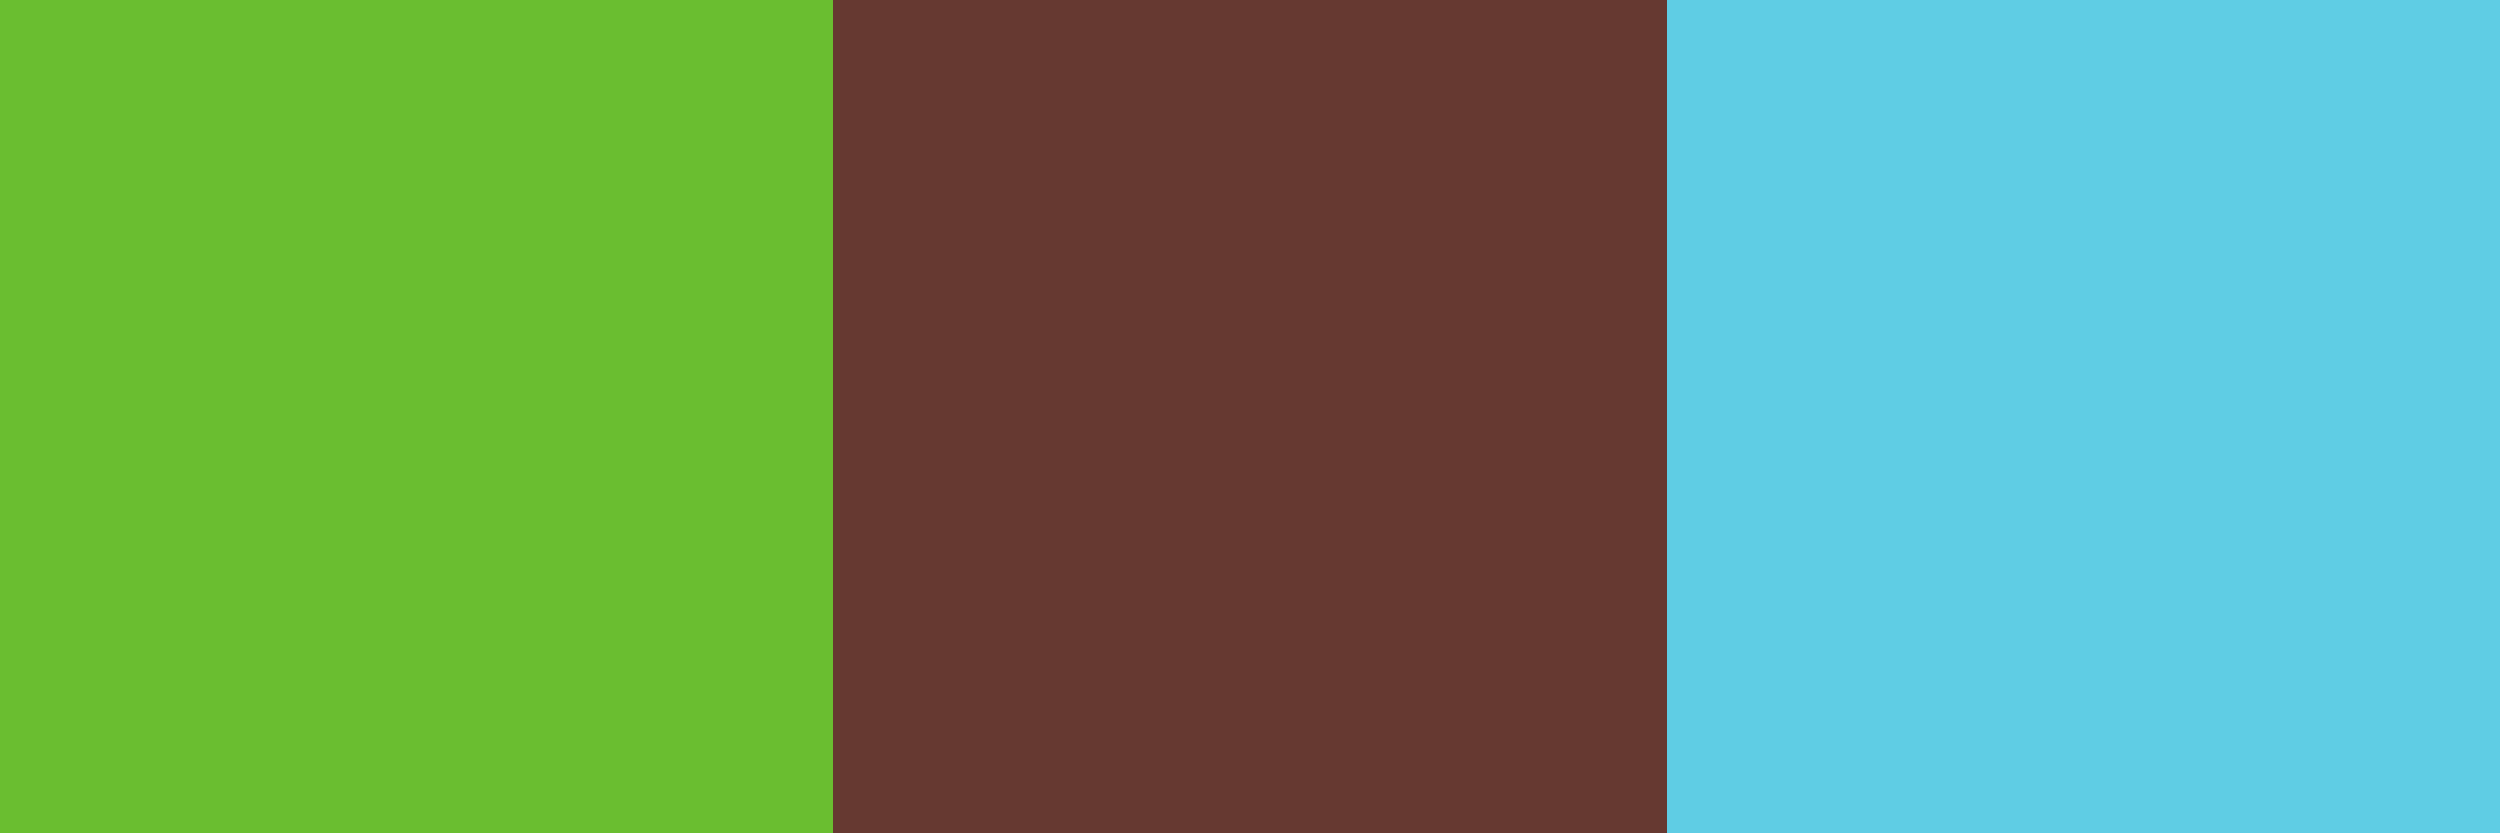
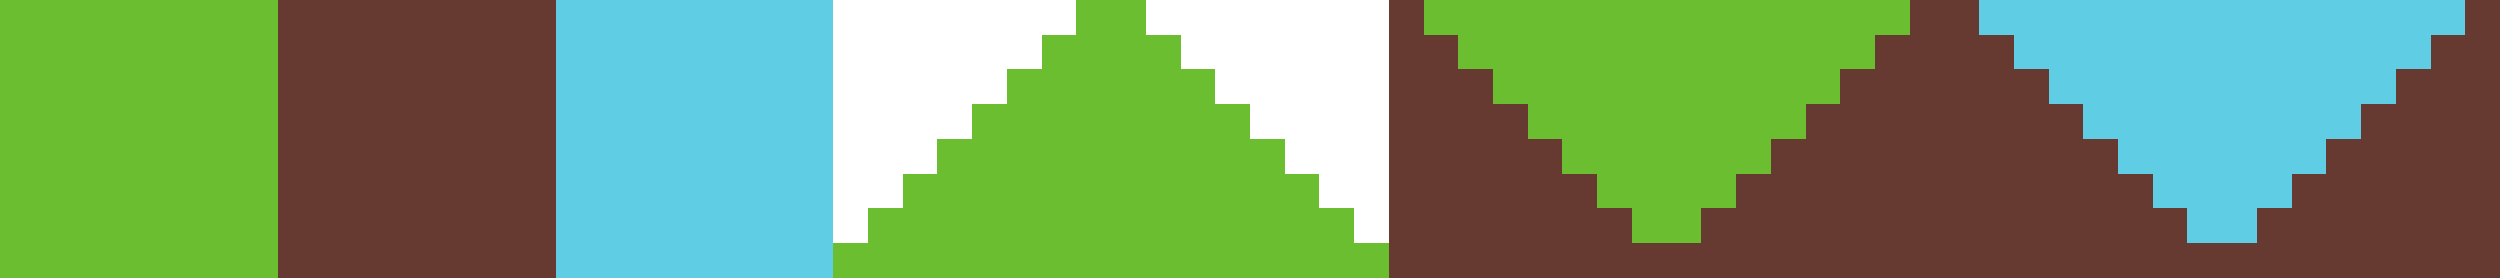
- <svg xmlns="http://www.w3.org/2000/svg" version="1.1" width="24" height="8" shape-rendering="crispEdges">
+ <svg xmlns="http://www.w3.org/2000/svg" version="1.1" width="72" height="8" shape-rendering="crispEdges">
  <rect x="0" y="0" width="1" height="1" fill="#6ABE30" />
  <rect x="1" y="0" width="1" height="1" fill="#6ABE30" />
  <rect x="2" y="0" width="1" height="1" fill="#6ABE30" />
  <rect x="3" y="0" width="1" height="1" fill="#6ABE30" />
  <rect x="4" y="0" width="1" height="1" fill="#6ABE30" />
  <rect x="5" y="0" width="1" height="1" fill="#6ABE30" />
  <rect x="6" y="0" width="1" height="1" fill="#6ABE30" />
  <rect x="7" y="0" width="1" height="1" fill="#6ABE30" />
  <rect x="8" y="0" width="1" height="1" fill="#663931" />
  <rect x="9" y="0" width="1" height="1" fill="#663931" />
  <rect x="10" y="0" width="1" height="1" fill="#663931" />
  <rect x="11" y="0" width="1" height="1" fill="#663931" />
  <rect x="12" y="0" width="1" height="1" fill="#663931" />
  <rect x="13" y="0" width="1" height="1" fill="#663931" />
  <rect x="14" y="0" width="1" height="1" fill="#663931" />
  <rect x="15" y="0" width="1" height="1" fill="#663931" />
  <rect x="16" y="0" width="1" height="1" fill="#5FCDE4" />
  <rect x="17" y="0" width="1" height="1" fill="#5FCDE4" />
  <rect x="18" y="0" width="1" height="1" fill="#5FCDE4" />
  <rect x="19" y="0" width="1" height="1" fill="#5FCDE4" />
  <rect x="20" y="0" width="1" height="1" fill="#5FCDE4" />
  <rect x="21" y="0" width="1" height="1" fill="#5FCDE4" />
  <rect x="22" y="0" width="1" height="1" fill="#5FCDE4" />
  <rect x="23" y="0" width="1" height="1" fill="#5FCDE4" />
+   <rect x="31" y="0" width="1" height="1" fill="#6ABE30" />
+   <rect x="32" y="0" width="1" height="1" fill="#6ABE30" />
+   <rect x="40" y="0" width="1" height="1" fill="#663931" />
+   <rect x="41" y="0" width="1" height="1" fill="#6ABE30" />
+   <rect x="42" y="0" width="1" height="1" fill="#6ABE30" />
+   <rect x="43" y="0" width="1" height="1" fill="#6ABE30" />
+   <rect x="44" y="0" width="1" height="1" fill="#6ABE30" />
+   <rect x="45" y="0" width="1" height="1" fill="#6ABE30" />
+   <rect x="46" y="0" width="1" height="1" fill="#6ABE30" />
+   <rect x="47" y="0" width="1" height="1" fill="#6ABE30" />
+   <rect x="48" y="0" width="1" height="1" fill="#6ABE30" />
+   <rect x="49" y="0" width="1" height="1" fill="#6ABE30" />
+   <rect x="50" y="0" width="1" height="1" fill="#6ABE30" />
+   <rect x="51" y="0" width="1" height="1" fill="#6ABE30" />
+   <rect x="52" y="0" width="1" height="1" fill="#6ABE30" />
+   <rect x="53" y="0" width="1" height="1" fill="#6ABE30" />
+   <rect x="54" y="0" width="1" height="1" fill="#6ABE30" />
+   <rect x="55" y="0" width="1" height="1" fill="#663931" />
+   <rect x="56" y="0" width="1" height="1" fill="#663931" />
+   <rect x="57" y="0" width="1" height="1" fill="#5FCDE4" />
+   <rect x="58" y="0" width="1" height="1" fill="#5FCDE4" />
+   <rect x="59" y="0" width="1" height="1" fill="#5FCDE4" />
+   <rect x="60" y="0" width="1" height="1" fill="#5FCDE4" />
+   <rect x="61" y="0" width="1" height="1" fill="#5FCDE4" />
+   <rect x="62" y="0" width="1" height="1" fill="#5FCDE4" />
+   <rect x="63" y="0" width="1" height="1" fill="#5FCDE4" />
+   <rect x="64" y="0" width="1" height="1" fill="#5FCDE4" />
+   <rect x="65" y="0" width="1" height="1" fill="#5FCDE4" />
+   <rect x="66" y="0" width="1" height="1" fill="#5FCDE4" />
+   <rect x="67" y="0" width="1" height="1" fill="#5FCDE4" />
+   <rect x="68" y="0" width="1" height="1" fill="#5FCDE4" />
+   <rect x="69" y="0" width="1" height="1" fill="#5FCDE4" />
+   <rect x="70" y="0" width="1" height="1" fill="#5FCDE4" />
+   <rect x="71" y="0" width="1" height="1" fill="#663931" />
  <rect x="0" y="1" width="1" height="1" fill="#6ABE30" />
  <rect x="1" y="1" width="1" height="1" fill="#6ABE30" />
  <rect x="2" y="1" width="1" height="1" fill="#6ABE30" />
  <rect x="3" y="1" width="1" height="1" fill="#6ABE30" />
  <rect x="4" y="1" width="1" height="1" fill="#6ABE30" />
  <rect x="5" y="1" width="1" height="1" fill="#6ABE30" />
  <rect x="6" y="1" width="1" height="1" fill="#6ABE30" />
  <rect x="7" y="1" width="1" height="1" fill="#6ABE30" />
  <rect x="8" y="1" width="1" height="1" fill="#663931" />
  <rect x="9" y="1" width="1" height="1" fill="#663931" />
  <rect x="10" y="1" width="1" height="1" fill="#663931" />
  <rect x="11" y="1" width="1" height="1" fill="#663931" />
  <rect x="12" y="1" width="1" height="1" fill="#663931" />
  <rect x="13" y="1" width="1" height="1" fill="#663931" />
  <rect x="14" y="1" width="1" height="1" fill="#663931" />
  <rect x="15" y="1" width="1" height="1" fill="#663931" />
  <rect x="16" y="1" width="1" height="1" fill="#5FCDE4" />
  <rect x="17" y="1" width="1" height="1" fill="#5FCDE4" />
  <rect x="18" y="1" width="1" height="1" fill="#5FCDE4" />
  <rect x="19" y="1" width="1" height="1" fill="#5FCDE4" />
  <rect x="20" y="1" width="1" height="1" fill="#5FCDE4" />
  <rect x="21" y="1" width="1" height="1" fill="#5FCDE4" />
  <rect x="22" y="1" width="1" height="1" fill="#5FCDE4" />
  <rect x="23" y="1" width="1" height="1" fill="#5FCDE4" />
+   <rect x="30" y="1" width="1" height="1" fill="#6ABE30" />
+   <rect x="31" y="1" width="1" height="1" fill="#6ABE30" />
+   <rect x="32" y="1" width="1" height="1" fill="#6ABE30" />
+   <rect x="33" y="1" width="1" height="1" fill="#6ABE30" />
+   <rect x="40" y="1" width="1" height="1" fill="#663931" />
+   <rect x="41" y="1" width="1" height="1" fill="#663931" />
+   <rect x="42" y="1" width="1" height="1" fill="#6ABE30" />
+   <rect x="43" y="1" width="1" height="1" fill="#6ABE30" />
+   <rect x="44" y="1" width="1" height="1" fill="#6ABE30" />
+   <rect x="45" y="1" width="1" height="1" fill="#6ABE30" />
+   <rect x="46" y="1" width="1" height="1" fill="#6ABE30" />
+   <rect x="47" y="1" width="1" height="1" fill="#6ABE30" />
+   <rect x="48" y="1" width="1" height="1" fill="#6ABE30" />
+   <rect x="49" y="1" width="1" height="1" fill="#6ABE30" />
+   <rect x="50" y="1" width="1" height="1" fill="#6ABE30" />
+   <rect x="51" y="1" width="1" height="1" fill="#6ABE30" />
+   <rect x="52" y="1" width="1" height="1" fill="#6ABE30" />
+   <rect x="53" y="1" width="1" height="1" fill="#6ABE30" />
+   <rect x="54" y="1" width="1" height="1" fill="#663931" />
+   <rect x="55" y="1" width="1" height="1" fill="#663931" />
+   <rect x="56" y="1" width="1" height="1" fill="#663931" />
+   <rect x="57" y="1" width="1" height="1" fill="#663931" />
+   <rect x="58" y="1" width="1" height="1" fill="#5FCDE4" />
+   <rect x="59" y="1" width="1" height="1" fill="#5FCDE4" />
+   <rect x="60" y="1" width="1" height="1" fill="#5FCDE4" />
+   <rect x="61" y="1" width="1" height="1" fill="#5FCDE4" />
+   <rect x="62" y="1" width="1" height="1" fill="#5FCDE4" />
+   <rect x="63" y="1" width="1" height="1" fill="#5FCDE4" />
+   <rect x="64" y="1" width="1" height="1" fill="#5FCDE4" />
+   <rect x="65" y="1" width="1" height="1" fill="#5FCDE4" />
+   <rect x="66" y="1" width="1" height="1" fill="#5FCDE4" />
+   <rect x="67" y="1" width="1" height="1" fill="#5FCDE4" />
+   <rect x="68" y="1" width="1" height="1" fill="#5FCDE4" />
+   <rect x="69" y="1" width="1" height="1" fill="#5FCDE4" />
+   <rect x="70" y="1" width="1" height="1" fill="#663931" />
+   <rect x="71" y="1" width="1" height="1" fill="#663931" />
  <rect x="0" y="2" width="1" height="1" fill="#6ABE30" />
  <rect x="1" y="2" width="1" height="1" fill="#6ABE30" />
  <rect x="2" y="2" width="1" height="1" fill="#6ABE30" />
  <rect x="3" y="2" width="1" height="1" fill="#6ABE30" />
  <rect x="4" y="2" width="1" height="1" fill="#6ABE30" />
  <rect x="5" y="2" width="1" height="1" fill="#6ABE30" />
  <rect x="6" y="2" width="1" height="1" fill="#6ABE30" />
  <rect x="7" y="2" width="1" height="1" fill="#6ABE30" />
  <rect x="8" y="2" width="1" height="1" fill="#663931" />
  <rect x="9" y="2" width="1" height="1" fill="#663931" />
  <rect x="10" y="2" width="1" height="1" fill="#663931" />
  <rect x="11" y="2" width="1" height="1" fill="#663931" />
  <rect x="12" y="2" width="1" height="1" fill="#663931" />
  <rect x="13" y="2" width="1" height="1" fill="#663931" />
  <rect x="14" y="2" width="1" height="1" fill="#663931" />
  <rect x="15" y="2" width="1" height="1" fill="#663931" />
  <rect x="16" y="2" width="1" height="1" fill="#5FCDE4" />
  <rect x="17" y="2" width="1" height="1" fill="#5FCDE4" />
  <rect x="18" y="2" width="1" height="1" fill="#5FCDE4" />
  <rect x="19" y="2" width="1" height="1" fill="#5FCDE4" />
  <rect x="20" y="2" width="1" height="1" fill="#5FCDE4" />
  <rect x="21" y="2" width="1" height="1" fill="#5FCDE4" />
  <rect x="22" y="2" width="1" height="1" fill="#5FCDE4" />
  <rect x="23" y="2" width="1" height="1" fill="#5FCDE4" />
+   <rect x="29" y="2" width="1" height="1" fill="#6ABE30" />
+   <rect x="30" y="2" width="1" height="1" fill="#6ABE30" />
+   <rect x="31" y="2" width="1" height="1" fill="#6ABE30" />
+   <rect x="32" y="2" width="1" height="1" fill="#6ABE30" />
+   <rect x="33" y="2" width="1" height="1" fill="#6ABE30" />
+   <rect x="34" y="2" width="1" height="1" fill="#6ABE30" />
+   <rect x="40" y="2" width="1" height="1" fill="#663931" />
+   <rect x="41" y="2" width="1" height="1" fill="#663931" />
+   <rect x="42" y="2" width="1" height="1" fill="#663931" />
+   <rect x="43" y="2" width="1" height="1" fill="#6ABE30" />
+   <rect x="44" y="2" width="1" height="1" fill="#6ABE30" />
+   <rect x="45" y="2" width="1" height="1" fill="#6ABE30" />
+   <rect x="46" y="2" width="1" height="1" fill="#6ABE30" />
+   <rect x="47" y="2" width="1" height="1" fill="#6ABE30" />
+   <rect x="48" y="2" width="1" height="1" fill="#6ABE30" />
+   <rect x="49" y="2" width="1" height="1" fill="#6ABE30" />
+   <rect x="50" y="2" width="1" height="1" fill="#6ABE30" />
+   <rect x="51" y="2" width="1" height="1" fill="#6ABE30" />
+   <rect x="52" y="2" width="1" height="1" fill="#6ABE30" />
+   <rect x="53" y="2" width="1" height="1" fill="#663931" />
+   <rect x="54" y="2" width="1" height="1" fill="#663931" />
+   <rect x="55" y="2" width="1" height="1" fill="#663931" />
+   <rect x="56" y="2" width="1" height="1" fill="#663931" />
+   <rect x="57" y="2" width="1" height="1" fill="#663931" />
+   <rect x="58" y="2" width="1" height="1" fill="#663931" />
+   <rect x="59" y="2" width="1" height="1" fill="#5FCDE4" />
+   <rect x="60" y="2" width="1" height="1" fill="#5FCDE4" />
+   <rect x="61" y="2" width="1" height="1" fill="#5FCDE4" />
+   <rect x="62" y="2" width="1" height="1" fill="#5FCDE4" />
+   <rect x="63" y="2" width="1" height="1" fill="#5FCDE4" />
+   <rect x="64" y="2" width="1" height="1" fill="#5FCDE4" />
+   <rect x="65" y="2" width="1" height="1" fill="#5FCDE4" />
+   <rect x="66" y="2" width="1" height="1" fill="#5FCDE4" />
+   <rect x="67" y="2" width="1" height="1" fill="#5FCDE4" />
+   <rect x="68" y="2" width="1" height="1" fill="#5FCDE4" />
+   <rect x="69" y="2" width="1" height="1" fill="#663931" />
+   <rect x="70" y="2" width="1" height="1" fill="#663931" />
+   <rect x="71" y="2" width="1" height="1" fill="#663931" />
  <rect x="0" y="3" width="1" height="1" fill="#6ABE30" />
  <rect x="1" y="3" width="1" height="1" fill="#6ABE30" />
  <rect x="2" y="3" width="1" height="1" fill="#6ABE30" />
  <rect x="3" y="3" width="1" height="1" fill="#6ABE30" />
  <rect x="4" y="3" width="1" height="1" fill="#6ABE30" />
  <rect x="5" y="3" width="1" height="1" fill="#6ABE30" />
  <rect x="6" y="3" width="1" height="1" fill="#6ABE30" />
  <rect x="7" y="3" width="1" height="1" fill="#6ABE30" />
  <rect x="8" y="3" width="1" height="1" fill="#663931" />
  <rect x="9" y="3" width="1" height="1" fill="#663931" />
  <rect x="10" y="3" width="1" height="1" fill="#663931" />
  <rect x="11" y="3" width="1" height="1" fill="#663931" />
  <rect x="12" y="3" width="1" height="1" fill="#663931" />
  <rect x="13" y="3" width="1" height="1" fill="#663931" />
  <rect x="14" y="3" width="1" height="1" fill="#663931" />
  <rect x="15" y="3" width="1" height="1" fill="#663931" />
  <rect x="16" y="3" width="1" height="1" fill="#5FCDE4" />
  <rect x="17" y="3" width="1" height="1" fill="#5FCDE4" />
  <rect x="18" y="3" width="1" height="1" fill="#5FCDE4" />
  <rect x="19" y="3" width="1" height="1" fill="#5FCDE4" />
  <rect x="20" y="3" width="1" height="1" fill="#5FCDE4" />
  <rect x="21" y="3" width="1" height="1" fill="#5FCDE4" />
  <rect x="22" y="3" width="1" height="1" fill="#5FCDE4" />
  <rect x="23" y="3" width="1" height="1" fill="#5FCDE4" />
+   <rect x="28" y="3" width="1" height="1" fill="#6ABE30" />
+   <rect x="29" y="3" width="1" height="1" fill="#6ABE30" />
+   <rect x="30" y="3" width="1" height="1" fill="#6ABE30" />
+   <rect x="31" y="3" width="1" height="1" fill="#6ABE30" />
+   <rect x="32" y="3" width="1" height="1" fill="#6ABE30" />
+   <rect x="33" y="3" width="1" height="1" fill="#6ABE30" />
+   <rect x="34" y="3" width="1" height="1" fill="#6ABE30" />
+   <rect x="35" y="3" width="1" height="1" fill="#6ABE30" />
+   <rect x="40" y="3" width="1" height="1" fill="#663931" />
+   <rect x="41" y="3" width="1" height="1" fill="#663931" />
+   <rect x="42" y="3" width="1" height="1" fill="#663931" />
+   <rect x="43" y="3" width="1" height="1" fill="#663931" />
+   <rect x="44" y="3" width="1" height="1" fill="#6ABE30" />
+   <rect x="45" y="3" width="1" height="1" fill="#6ABE30" />
+   <rect x="46" y="3" width="1" height="1" fill="#6ABE30" />
+   <rect x="47" y="3" width="1" height="1" fill="#6ABE30" />
+   <rect x="48" y="3" width="1" height="1" fill="#6ABE30" />
+   <rect x="49" y="3" width="1" height="1" fill="#6ABE30" />
+   <rect x="50" y="3" width="1" height="1" fill="#6ABE30" />
+   <rect x="51" y="3" width="1" height="1" fill="#6ABE30" />
+   <rect x="52" y="3" width="1" height="1" fill="#663931" />
+   <rect x="53" y="3" width="1" height="1" fill="#663931" />
+   <rect x="54" y="3" width="1" height="1" fill="#663931" />
+   <rect x="55" y="3" width="1" height="1" fill="#663931" />
+   <rect x="56" y="3" width="1" height="1" fill="#663931" />
+   <rect x="57" y="3" width="1" height="1" fill="#663931" />
+   <rect x="58" y="3" width="1" height="1" fill="#663931" />
+   <rect x="59" y="3" width="1" height="1" fill="#663931" />
+   <rect x="60" y="3" width="1" height="1" fill="#5FCDE4" />
+   <rect x="61" y="3" width="1" height="1" fill="#5FCDE4" />
+   <rect x="62" y="3" width="1" height="1" fill="#5FCDE4" />
+   <rect x="63" y="3" width="1" height="1" fill="#5FCDE4" />
+   <rect x="64" y="3" width="1" height="1" fill="#5FCDE4" />
+   <rect x="65" y="3" width="1" height="1" fill="#5FCDE4" />
+   <rect x="66" y="3" width="1" height="1" fill="#5FCDE4" />
+   <rect x="67" y="3" width="1" height="1" fill="#5FCDE4" />
+   <rect x="68" y="3" width="1" height="1" fill="#663931" />
+   <rect x="69" y="3" width="1" height="1" fill="#663931" />
+   <rect x="70" y="3" width="1" height="1" fill="#663931" />
+   <rect x="71" y="3" width="1" height="1" fill="#663931" />
  <rect x="0" y="4" width="1" height="1" fill="#6ABE30" />
  <rect x="1" y="4" width="1" height="1" fill="#6ABE30" />
  <rect x="2" y="4" width="1" height="1" fill="#6ABE30" />
  <rect x="3" y="4" width="1" height="1" fill="#6ABE30" />
  <rect x="4" y="4" width="1" height="1" fill="#6ABE30" />
  <rect x="5" y="4" width="1" height="1" fill="#6ABE30" />
  <rect x="6" y="4" width="1" height="1" fill="#6ABE30" />
  <rect x="7" y="4" width="1" height="1" fill="#6ABE30" />
  <rect x="8" y="4" width="1" height="1" fill="#663931" />
  <rect x="9" y="4" width="1" height="1" fill="#663931" />
  <rect x="10" y="4" width="1" height="1" fill="#663931" />
  <rect x="11" y="4" width="1" height="1" fill="#663931" />
  <rect x="12" y="4" width="1" height="1" fill="#663931" />
  <rect x="13" y="4" width="1" height="1" fill="#663931" />
  <rect x="14" y="4" width="1" height="1" fill="#663931" />
  <rect x="15" y="4" width="1" height="1" fill="#663931" />
  <rect x="16" y="4" width="1" height="1" fill="#5FCDE4" />
  <rect x="17" y="4" width="1" height="1" fill="#5FCDE4" />
  <rect x="18" y="4" width="1" height="1" fill="#5FCDE4" />
  <rect x="19" y="4" width="1" height="1" fill="#5FCDE4" />
  <rect x="20" y="4" width="1" height="1" fill="#5FCDE4" />
  <rect x="21" y="4" width="1" height="1" fill="#5FCDE4" />
  <rect x="22" y="4" width="1" height="1" fill="#5FCDE4" />
  <rect x="23" y="4" width="1" height="1" fill="#5FCDE4" />
+   <rect x="27" y="4" width="1" height="1" fill="#6ABE30" />
+   <rect x="28" y="4" width="1" height="1" fill="#6ABE30" />
+   <rect x="29" y="4" width="1" height="1" fill="#6ABE30" />
+   <rect x="30" y="4" width="1" height="1" fill="#6ABE30" />
+   <rect x="31" y="4" width="1" height="1" fill="#6ABE30" />
+   <rect x="32" y="4" width="1" height="1" fill="#6ABE30" />
+   <rect x="33" y="4" width="1" height="1" fill="#6ABE30" />
+   <rect x="34" y="4" width="1" height="1" fill="#6ABE30" />
+   <rect x="35" y="4" width="1" height="1" fill="#6ABE30" />
+   <rect x="36" y="4" width="1" height="1" fill="#6ABE30" />
+   <rect x="40" y="4" width="1" height="1" fill="#663931" />
+   <rect x="41" y="4" width="1" height="1" fill="#663931" />
+   <rect x="42" y="4" width="1" height="1" fill="#663931" />
+   <rect x="43" y="4" width="1" height="1" fill="#663931" />
+   <rect x="44" y="4" width="1" height="1" fill="#663931" />
+   <rect x="45" y="4" width="1" height="1" fill="#6ABE30" />
+   <rect x="46" y="4" width="1" height="1" fill="#6ABE30" />
+   <rect x="47" y="4" width="1" height="1" fill="#6ABE30" />
+   <rect x="48" y="4" width="1" height="1" fill="#6ABE30" />
+   <rect x="49" y="4" width="1" height="1" fill="#6ABE30" />
+   <rect x="50" y="4" width="1" height="1" fill="#6ABE30" />
+   <rect x="51" y="4" width="1" height="1" fill="#663931" />
+   <rect x="52" y="4" width="1" height="1" fill="#663931" />
+   <rect x="53" y="4" width="1" height="1" fill="#663931" />
+   <rect x="54" y="4" width="1" height="1" fill="#663931" />
+   <rect x="55" y="4" width="1" height="1" fill="#663931" />
+   <rect x="56" y="4" width="1" height="1" fill="#663931" />
+   <rect x="57" y="4" width="1" height="1" fill="#663931" />
+   <rect x="58" y="4" width="1" height="1" fill="#663931" />
+   <rect x="59" y="4" width="1" height="1" fill="#663931" />
+   <rect x="60" y="4" width="1" height="1" fill="#663931" />
+   <rect x="61" y="4" width="1" height="1" fill="#5FCDE4" />
+   <rect x="62" y="4" width="1" height="1" fill="#5FCDE4" />
+   <rect x="63" y="4" width="1" height="1" fill="#5FCDE4" />
+   <rect x="64" y="4" width="1" height="1" fill="#5FCDE4" />
+   <rect x="65" y="4" width="1" height="1" fill="#5FCDE4" />
+   <rect x="66" y="4" width="1" height="1" fill="#5FCDE4" />
+   <rect x="67" y="4" width="1" height="1" fill="#663931" />
+   <rect x="68" y="4" width="1" height="1" fill="#663931" />
+   <rect x="69" y="4" width="1" height="1" fill="#663931" />
+   <rect x="70" y="4" width="1" height="1" fill="#663931" />
+   <rect x="71" y="4" width="1" height="1" fill="#663931" />
  <rect x="0" y="5" width="1" height="1" fill="#6ABE30" />
  <rect x="1" y="5" width="1" height="1" fill="#6ABE30" />
  <rect x="2" y="5" width="1" height="1" fill="#6ABE30" />
  <rect x="3" y="5" width="1" height="1" fill="#6ABE30" />
  <rect x="4" y="5" width="1" height="1" fill="#6ABE30" />
  <rect x="5" y="5" width="1" height="1" fill="#6ABE30" />
  <rect x="6" y="5" width="1" height="1" fill="#6ABE30" />
  <rect x="7" y="5" width="1" height="1" fill="#6ABE30" />
  <rect x="8" y="5" width="1" height="1" fill="#663931" />
  <rect x="9" y="5" width="1" height="1" fill="#663931" />
  <rect x="10" y="5" width="1" height="1" fill="#663931" />
  <rect x="11" y="5" width="1" height="1" fill="#663931" />
  <rect x="12" y="5" width="1" height="1" fill="#663931" />
  <rect x="13" y="5" width="1" height="1" fill="#663931" />
  <rect x="14" y="5" width="1" height="1" fill="#663931" />
  <rect x="15" y="5" width="1" height="1" fill="#663931" />
  <rect x="16" y="5" width="1" height="1" fill="#5FCDE4" />
  <rect x="17" y="5" width="1" height="1" fill="#5FCDE4" />
  <rect x="18" y="5" width="1" height="1" fill="#5FCDE4" />
  <rect x="19" y="5" width="1" height="1" fill="#5FCDE4" />
  <rect x="20" y="5" width="1" height="1" fill="#5FCDE4" />
  <rect x="21" y="5" width="1" height="1" fill="#5FCDE4" />
  <rect x="22" y="5" width="1" height="1" fill="#5FCDE4" />
  <rect x="23" y="5" width="1" height="1" fill="#5FCDE4" />
+   <rect x="26" y="5" width="1" height="1" fill="#6ABE30" />
+   <rect x="27" y="5" width="1" height="1" fill="#6ABE30" />
+   <rect x="28" y="5" width="1" height="1" fill="#6ABE30" />
+   <rect x="29" y="5" width="1" height="1" fill="#6ABE30" />
+   <rect x="30" y="5" width="1" height="1" fill="#6ABE30" />
+   <rect x="31" y="5" width="1" height="1" fill="#6ABE30" />
+   <rect x="32" y="5" width="1" height="1" fill="#6ABE30" />
+   <rect x="33" y="5" width="1" height="1" fill="#6ABE30" />
+   <rect x="34" y="5" width="1" height="1" fill="#6ABE30" />
+   <rect x="35" y="5" width="1" height="1" fill="#6ABE30" />
+   <rect x="36" y="5" width="1" height="1" fill="#6ABE30" />
+   <rect x="37" y="5" width="1" height="1" fill="#6ABE30" />
+   <rect x="40" y="5" width="1" height="1" fill="#663931" />
+   <rect x="41" y="5" width="1" height="1" fill="#663931" />
+   <rect x="42" y="5" width="1" height="1" fill="#663931" />
+   <rect x="43" y="5" width="1" height="1" fill="#663931" />
+   <rect x="44" y="5" width="1" height="1" fill="#663931" />
+   <rect x="45" y="5" width="1" height="1" fill="#663931" />
+   <rect x="46" y="5" width="1" height="1" fill="#6ABE30" />
+   <rect x="47" y="5" width="1" height="1" fill="#6ABE30" />
+   <rect x="48" y="5" width="1" height="1" fill="#6ABE30" />
+   <rect x="49" y="5" width="1" height="1" fill="#6ABE30" />
+   <rect x="50" y="5" width="1" height="1" fill="#663931" />
+   <rect x="51" y="5" width="1" height="1" fill="#663931" />
+   <rect x="52" y="5" width="1" height="1" fill="#663931" />
+   <rect x="53" y="5" width="1" height="1" fill="#663931" />
+   <rect x="54" y="5" width="1" height="1" fill="#663931" />
+   <rect x="55" y="5" width="1" height="1" fill="#663931" />
+   <rect x="56" y="5" width="1" height="1" fill="#663931" />
+   <rect x="57" y="5" width="1" height="1" fill="#663931" />
+   <rect x="58" y="5" width="1" height="1" fill="#663931" />
+   <rect x="59" y="5" width="1" height="1" fill="#663931" />
+   <rect x="60" y="5" width="1" height="1" fill="#663931" />
+   <rect x="61" y="5" width="1" height="1" fill="#663931" />
+   <rect x="62" y="5" width="1" height="1" fill="#5FCDE4" />
+   <rect x="63" y="5" width="1" height="1" fill="#5FCDE4" />
+   <rect x="64" y="5" width="1" height="1" fill="#5FCDE4" />
+   <rect x="65" y="5" width="1" height="1" fill="#5FCDE4" />
+   <rect x="66" y="5" width="1" height="1" fill="#663931" />
+   <rect x="67" y="5" width="1" height="1" fill="#663931" />
+   <rect x="68" y="5" width="1" height="1" fill="#663931" />
+   <rect x="69" y="5" width="1" height="1" fill="#663931" />
+   <rect x="70" y="5" width="1" height="1" fill="#663931" />
+   <rect x="71" y="5" width="1" height="1" fill="#663931" />
  <rect x="0" y="6" width="1" height="1" fill="#6ABE30" />
  <rect x="1" y="6" width="1" height="1" fill="#6ABE30" />
  <rect x="2" y="6" width="1" height="1" fill="#6ABE30" />
  <rect x="3" y="6" width="1" height="1" fill="#6ABE30" />
  <rect x="4" y="6" width="1" height="1" fill="#6ABE30" />
  <rect x="5" y="6" width="1" height="1" fill="#6ABE30" />
  <rect x="6" y="6" width="1" height="1" fill="#6ABE30" />
  <rect x="7" y="6" width="1" height="1" fill="#6ABE30" />
  <rect x="8" y="6" width="1" height="1" fill="#663931" />
  <rect x="9" y="6" width="1" height="1" fill="#663931" />
  <rect x="10" y="6" width="1" height="1" fill="#663931" />
  <rect x="11" y="6" width="1" height="1" fill="#663931" />
  <rect x="12" y="6" width="1" height="1" fill="#663931" />
  <rect x="13" y="6" width="1" height="1" fill="#663931" />
  <rect x="14" y="6" width="1" height="1" fill="#663931" />
  <rect x="15" y="6" width="1" height="1" fill="#663931" />
  <rect x="16" y="6" width="1" height="1" fill="#5FCDE4" />
  <rect x="17" y="6" width="1" height="1" fill="#5FCDE4" />
  <rect x="18" y="6" width="1" height="1" fill="#5FCDE4" />
  <rect x="19" y="6" width="1" height="1" fill="#5FCDE4" />
  <rect x="20" y="6" width="1" height="1" fill="#5FCDE4" />
  <rect x="21" y="6" width="1" height="1" fill="#5FCDE4" />
  <rect x="22" y="6" width="1" height="1" fill="#5FCDE4" />
  <rect x="23" y="6" width="1" height="1" fill="#5FCDE4" />
+   <rect x="25" y="6" width="1" height="1" fill="#6ABE30" />
+   <rect x="26" y="6" width="1" height="1" fill="#6ABE30" />
+   <rect x="27" y="6" width="1" height="1" fill="#6ABE30" />
+   <rect x="28" y="6" width="1" height="1" fill="#6ABE30" />
+   <rect x="29" y="6" width="1" height="1" fill="#6ABE30" />
+   <rect x="30" y="6" width="1" height="1" fill="#6ABE30" />
+   <rect x="31" y="6" width="1" height="1" fill="#6ABE30" />
+   <rect x="32" y="6" width="1" height="1" fill="#6ABE30" />
+   <rect x="33" y="6" width="1" height="1" fill="#6ABE30" />
+   <rect x="34" y="6" width="1" height="1" fill="#6ABE30" />
+   <rect x="35" y="6" width="1" height="1" fill="#6ABE30" />
+   <rect x="36" y="6" width="1" height="1" fill="#6ABE30" />
+   <rect x="37" y="6" width="1" height="1" fill="#6ABE30" />
+   <rect x="38" y="6" width="1" height="1" fill="#6ABE30" />
+   <rect x="40" y="6" width="1" height="1" fill="#663931" />
+   <rect x="41" y="6" width="1" height="1" fill="#663931" />
+   <rect x="42" y="6" width="1" height="1" fill="#663931" />
+   <rect x="43" y="6" width="1" height="1" fill="#663931" />
+   <rect x="44" y="6" width="1" height="1" fill="#663931" />
+   <rect x="45" y="6" width="1" height="1" fill="#663931" />
+   <rect x="46" y="6" width="1" height="1" fill="#663931" />
+   <rect x="47" y="6" width="1" height="1" fill="#6ABE30" />
+   <rect x="48" y="6" width="1" height="1" fill="#6ABE30" />
+   <rect x="49" y="6" width="1" height="1" fill="#663931" />
+   <rect x="50" y="6" width="1" height="1" fill="#663931" />
+   <rect x="51" y="6" width="1" height="1" fill="#663931" />
+   <rect x="52" y="6" width="1" height="1" fill="#663931" />
+   <rect x="53" y="6" width="1" height="1" fill="#663931" />
+   <rect x="54" y="6" width="1" height="1" fill="#663931" />
+   <rect x="55" y="6" width="1" height="1" fill="#663931" />
+   <rect x="56" y="6" width="1" height="1" fill="#663931" />
+   <rect x="57" y="6" width="1" height="1" fill="#663931" />
+   <rect x="58" y="6" width="1" height="1" fill="#663931" />
+   <rect x="59" y="6" width="1" height="1" fill="#663931" />
+   <rect x="60" y="6" width="1" height="1" fill="#663931" />
+   <rect x="61" y="6" width="1" height="1" fill="#663931" />
+   <rect x="62" y="6" width="1" height="1" fill="#663931" />
+   <rect x="63" y="6" width="1" height="1" fill="#5FCDE4" />
+   <rect x="64" y="6" width="1" height="1" fill="#5FCDE4" />
+   <rect x="65" y="6" width="1" height="1" fill="#663931" />
+   <rect x="66" y="6" width="1" height="1" fill="#663931" />
+   <rect x="67" y="6" width="1" height="1" fill="#663931" />
+   <rect x="68" y="6" width="1" height="1" fill="#663931" />
+   <rect x="69" y="6" width="1" height="1" fill="#663931" />
+   <rect x="70" y="6" width="1" height="1" fill="#663931" />
+   <rect x="71" y="6" width="1" height="1" fill="#663931" />
  <rect x="0" y="7" width="1" height="1" fill="#6ABE30" />
  <rect x="1" y="7" width="1" height="1" fill="#6ABE30" />
  <rect x="2" y="7" width="1" height="1" fill="#6ABE30" />
  <rect x="3" y="7" width="1" height="1" fill="#6ABE30" />
  <rect x="4" y="7" width="1" height="1" fill="#6ABE30" />
  <rect x="5" y="7" width="1" height="1" fill="#6ABE30" />
  <rect x="6" y="7" width="1" height="1" fill="#6ABE30" />
  <rect x="7" y="7" width="1" height="1" fill="#6ABE30" />
  <rect x="8" y="7" width="1" height="1" fill="#663931" />
  <rect x="9" y="7" width="1" height="1" fill="#663931" />
  <rect x="10" y="7" width="1" height="1" fill="#663931" />
  <rect x="11" y="7" width="1" height="1" fill="#663931" />
  <rect x="12" y="7" width="1" height="1" fill="#663931" />
  <rect x="13" y="7" width="1" height="1" fill="#663931" />
  <rect x="14" y="7" width="1" height="1" fill="#663931" />
  <rect x="15" y="7" width="1" height="1" fill="#663931" />
  <rect x="16" y="7" width="1" height="1" fill="#5FCDE4" />
  <rect x="17" y="7" width="1" height="1" fill="#5FCDE4" />
  <rect x="18" y="7" width="1" height="1" fill="#5FCDE4" />
  <rect x="19" y="7" width="1" height="1" fill="#5FCDE4" />
  <rect x="20" y="7" width="1" height="1" fill="#5FCDE4" />
  <rect x="21" y="7" width="1" height="1" fill="#5FCDE4" />
  <rect x="22" y="7" width="1" height="1" fill="#5FCDE4" />
  <rect x="23" y="7" width="1" height="1" fill="#5FCDE4" />
+   <rect x="24" y="7" width="1" height="1" fill="#6ABE30" />
+   <rect x="25" y="7" width="1" height="1" fill="#6ABE30" />
+   <rect x="26" y="7" width="1" height="1" fill="#6ABE30" />
+   <rect x="27" y="7" width="1" height="1" fill="#6ABE30" />
+   <rect x="28" y="7" width="1" height="1" fill="#6ABE30" />
+   <rect x="29" y="7" width="1" height="1" fill="#6ABE30" />
+   <rect x="30" y="7" width="1" height="1" fill="#6ABE30" />
+   <rect x="31" y="7" width="1" height="1" fill="#6ABE30" />
+   <rect x="32" y="7" width="1" height="1" fill="#6ABE30" />
+   <rect x="33" y="7" width="1" height="1" fill="#6ABE30" />
+   <rect x="34" y="7" width="1" height="1" fill="#6ABE30" />
+   <rect x="35" y="7" width="1" height="1" fill="#6ABE30" />
+   <rect x="36" y="7" width="1" height="1" fill="#6ABE30" />
+   <rect x="37" y="7" width="1" height="1" fill="#6ABE30" />
+   <rect x="38" y="7" width="1" height="1" fill="#6ABE30" />
+   <rect x="39" y="7" width="1" height="1" fill="#6ABE30" />
+   <rect x="40" y="7" width="1" height="1" fill="#663931" />
+   <rect x="41" y="7" width="1" height="1" fill="#663931" />
+   <rect x="42" y="7" width="1" height="1" fill="#663931" />
+   <rect x="43" y="7" width="1" height="1" fill="#663931" />
+   <rect x="44" y="7" width="1" height="1" fill="#663931" />
+   <rect x="45" y="7" width="1" height="1" fill="#663931" />
+   <rect x="46" y="7" width="1" height="1" fill="#663931" />
+   <rect x="47" y="7" width="1" height="1" fill="#663931" />
+   <rect x="48" y="7" width="1" height="1" fill="#663931" />
+   <rect x="49" y="7" width="1" height="1" fill="#663931" />
+   <rect x="50" y="7" width="1" height="1" fill="#663931" />
+   <rect x="51" y="7" width="1" height="1" fill="#663931" />
+   <rect x="52" y="7" width="1" height="1" fill="#663931" />
+   <rect x="53" y="7" width="1" height="1" fill="#663931" />
+   <rect x="54" y="7" width="1" height="1" fill="#663931" />
+   <rect x="55" y="7" width="1" height="1" fill="#663931" />
+   <rect x="56" y="7" width="1" height="1" fill="#663931" />
+   <rect x="57" y="7" width="1" height="1" fill="#663931" />
+   <rect x="58" y="7" width="1" height="1" fill="#663931" />
+   <rect x="59" y="7" width="1" height="1" fill="#663931" />
+   <rect x="60" y="7" width="1" height="1" fill="#663931" />
+   <rect x="61" y="7" width="1" height="1" fill="#663931" />
+   <rect x="62" y="7" width="1" height="1" fill="#663931" />
+   <rect x="63" y="7" width="1" height="1" fill="#663931" />
+   <rect x="64" y="7" width="1" height="1" fill="#663931" />
+   <rect x="65" y="7" width="1" height="1" fill="#663931" />
+   <rect x="66" y="7" width="1" height="1" fill="#663931" />
+   <rect x="67" y="7" width="1" height="1" fill="#663931" />
+   <rect x="68" y="7" width="1" height="1" fill="#663931" />
+   <rect x="69" y="7" width="1" height="1" fill="#663931" />
+   <rect x="70" y="7" width="1" height="1" fill="#663931" />
+   <rect x="71" y="7" width="1" height="1" fill="#663931" />
</svg>
